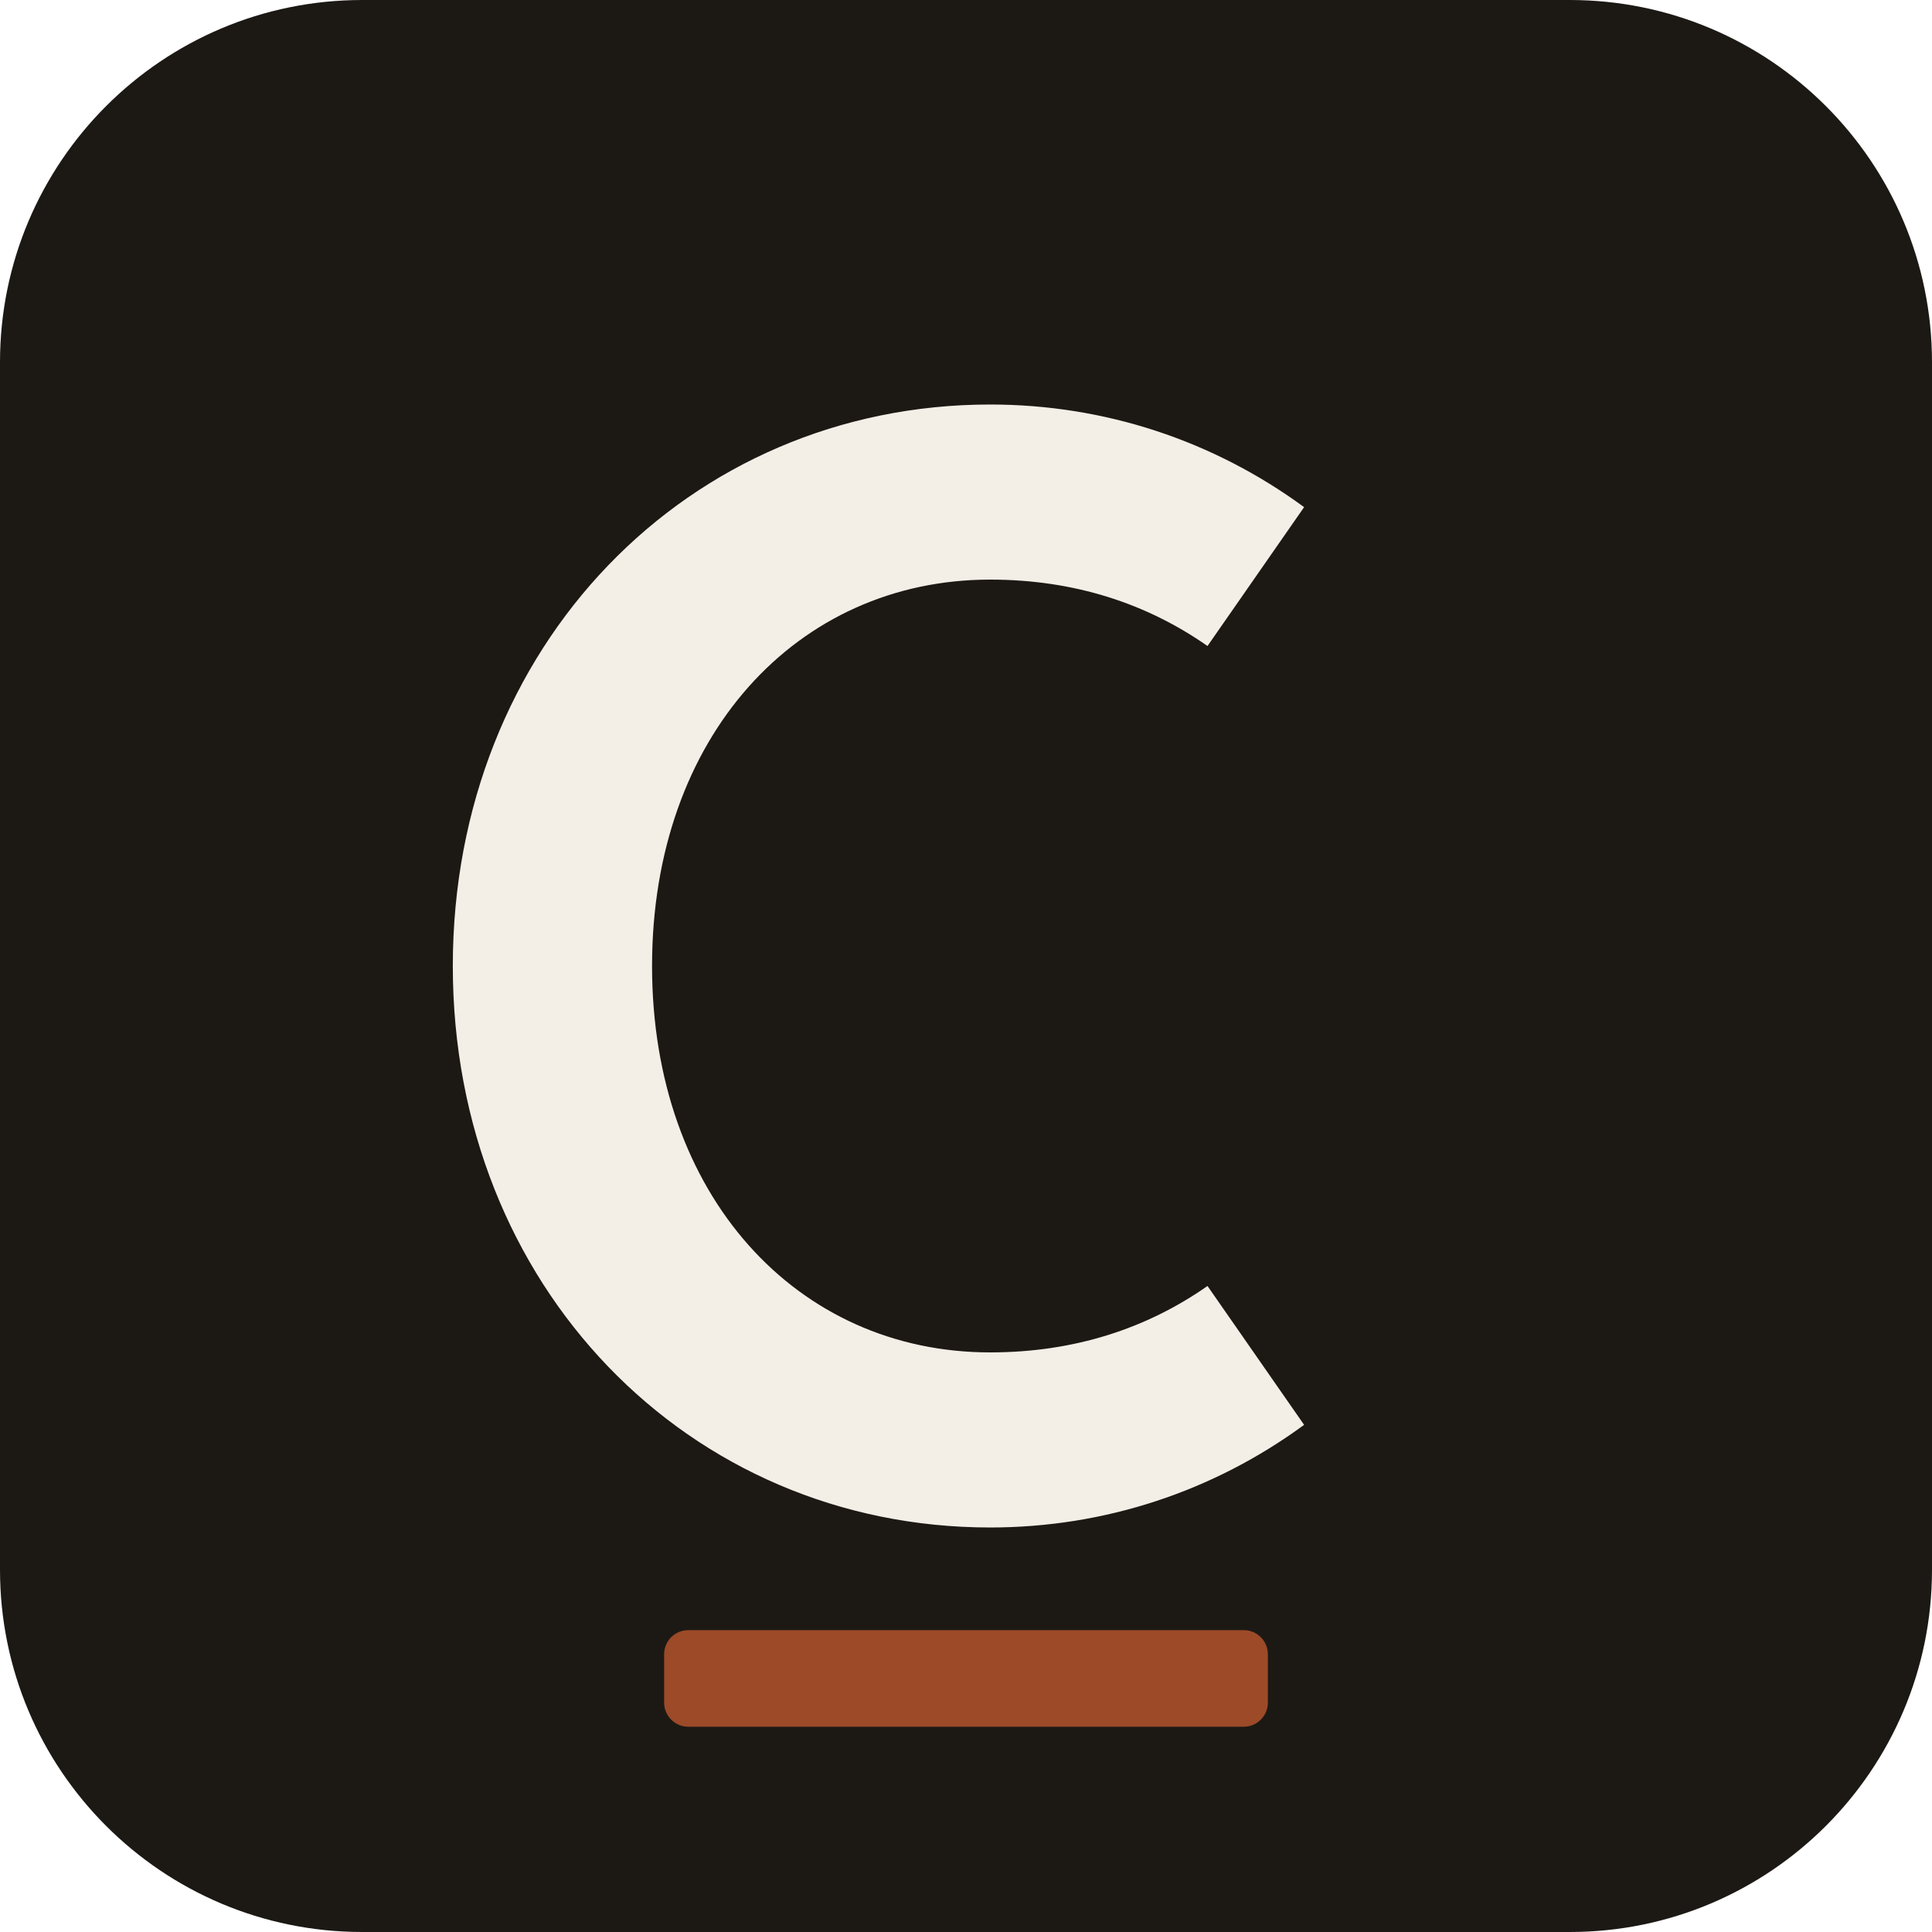
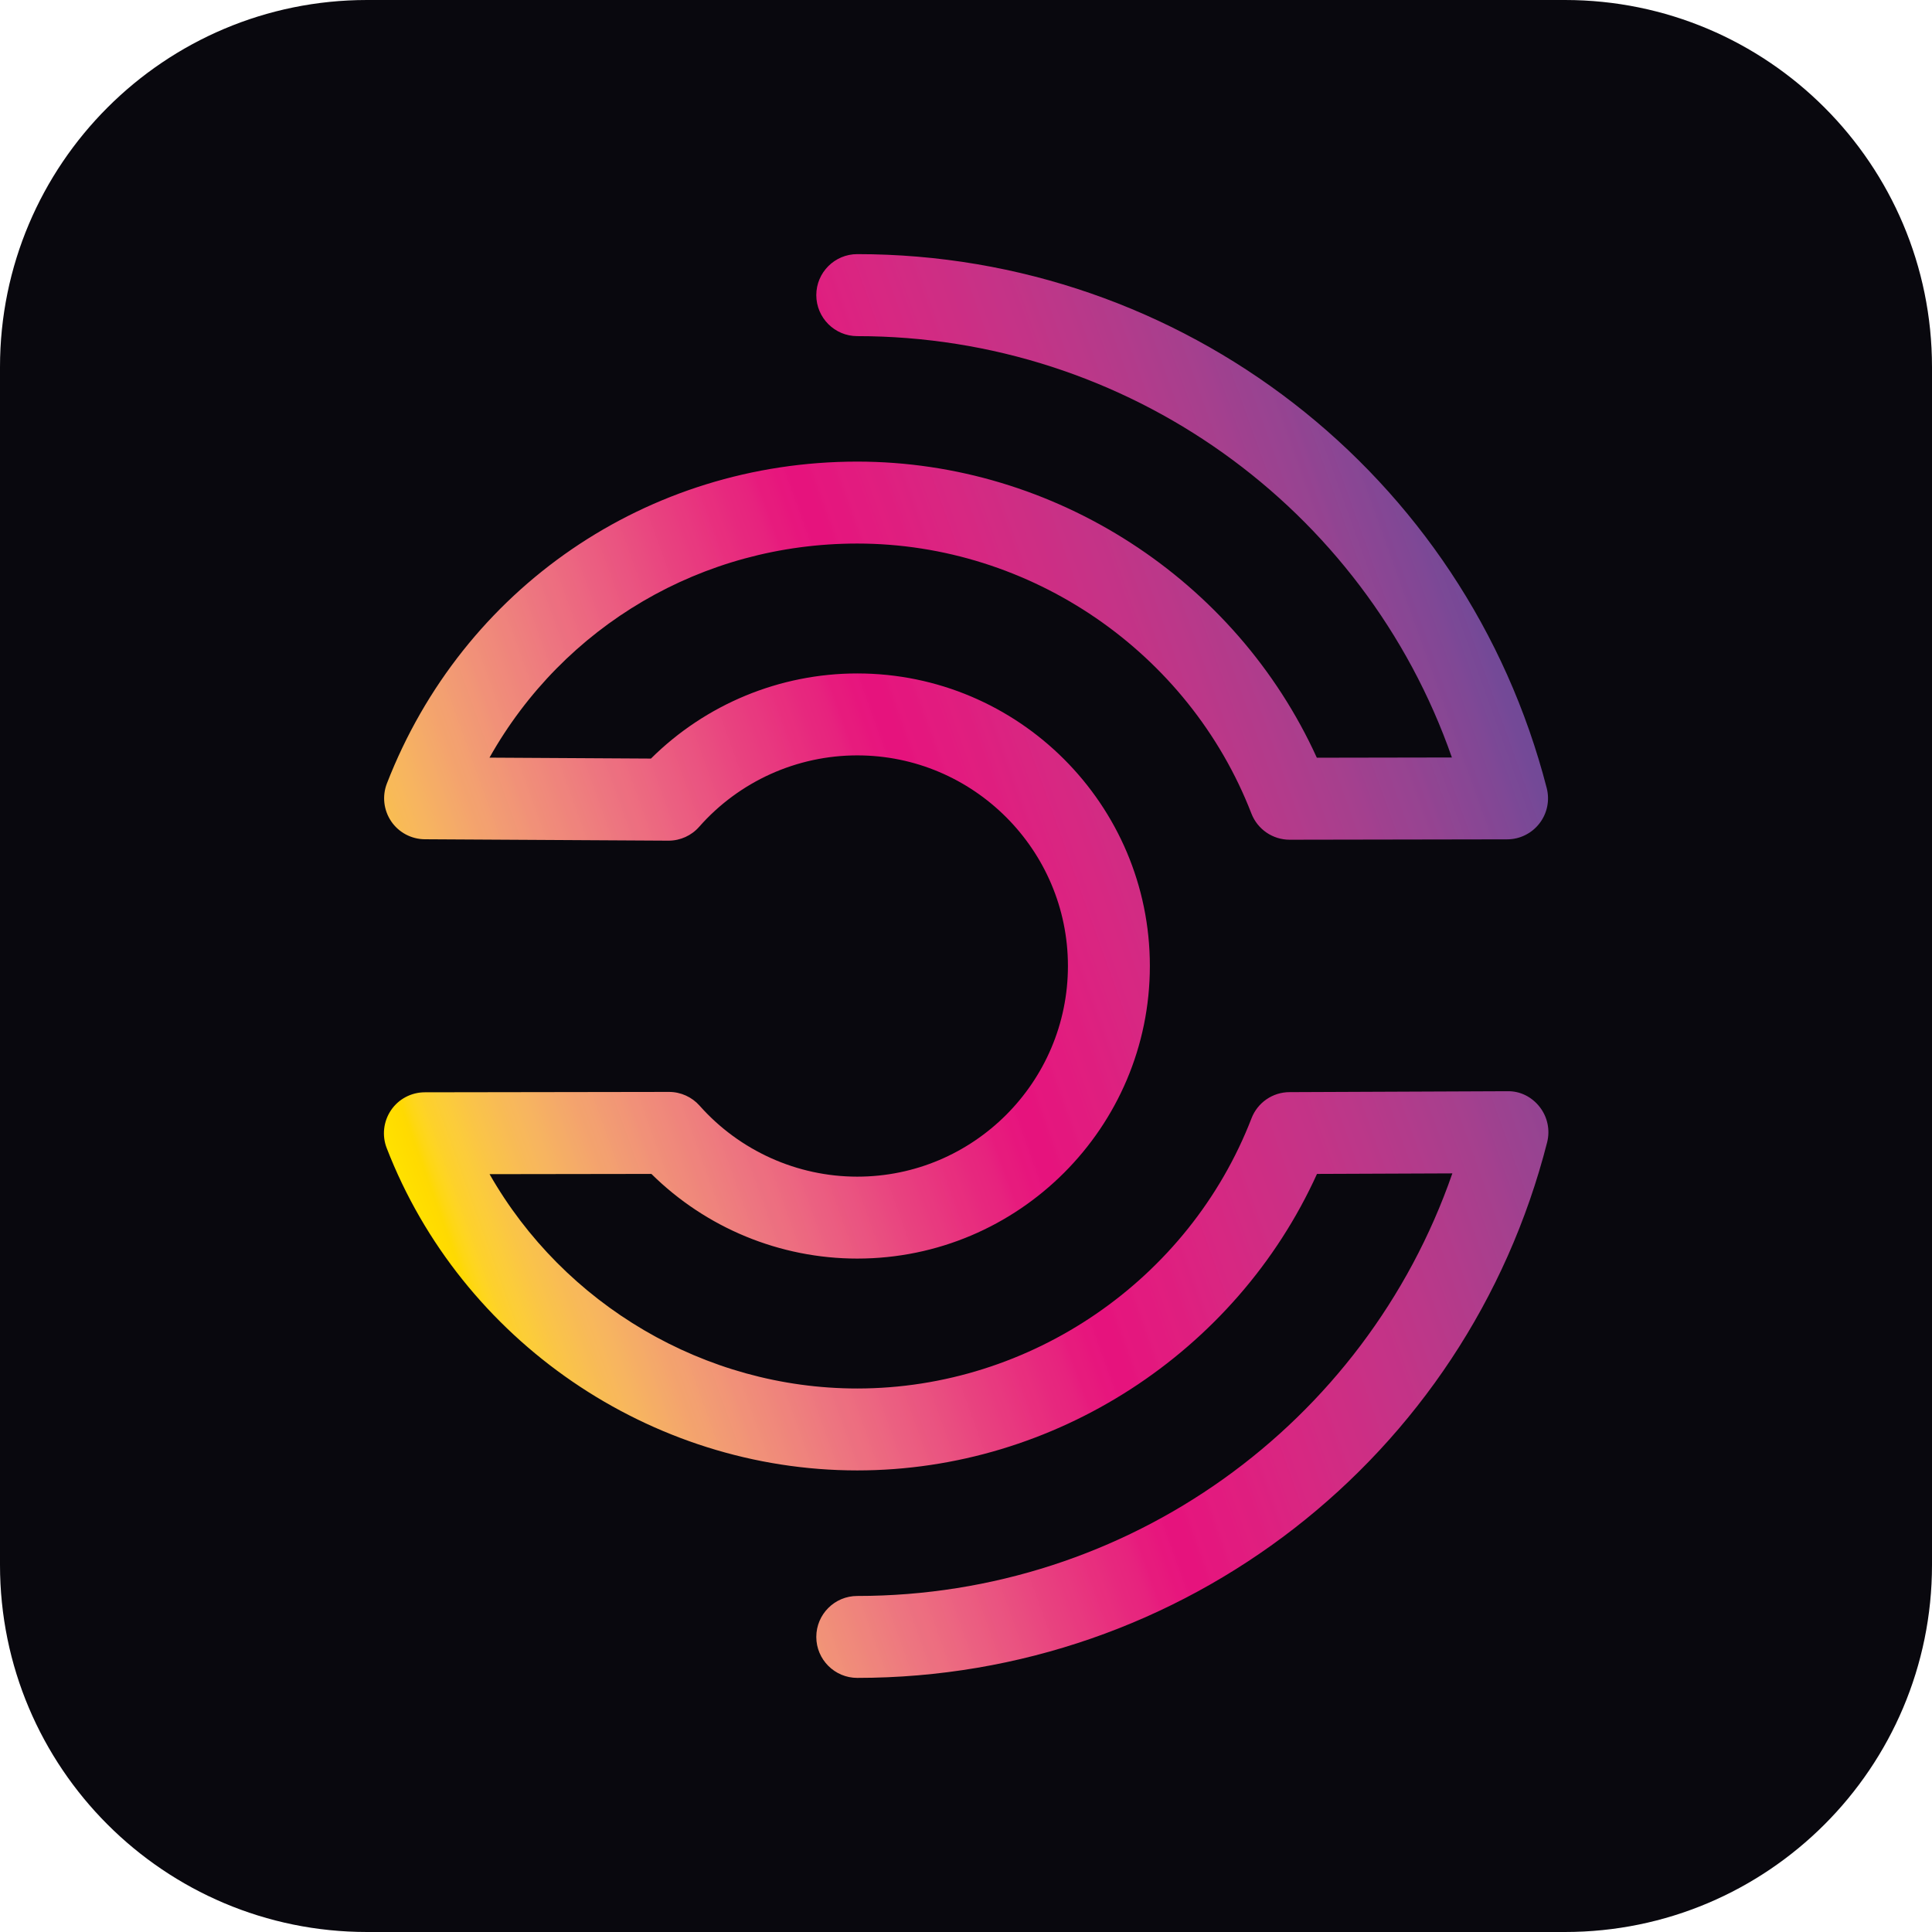
- <svg xmlns="http://www.w3.org/2000/svg" viewBox="0 0 32 32" role="img" aria-label="Creacom">
-   <rect width="32" height="32" rx="6" fill="#1c1915" />
-   <path fill="#f3efe6" d="M21.6 8.4c-1.5-1.1-3.3-1.7-5.2-1.7-5 0-8.9 4-8.9 9.3s3.9 9.3 8.9 9.3c1.9 0 3.7-.6 5.2-1.7l-1.6-2.3c-1 .7-2.2 1.1-3.6 1.1-3.2 0-5.6-2.6-5.6-6.4s2.4-6.4 5.6-6.4c1.4 0 2.6.4 3.6 1.1z" />
-   <rect x="11" y="27" width="10" height="1.6" rx="0.4" fill="#9c4a28" />
+ <svg xmlns="http://www.w3.org/2000/svg" viewBox="108.156 228.457 96.901 96.901" role="img" aria-label="Creacom">
+   <rect x="108.156" y="228.457" width="96.901" height="96.901" rx="18.411" fill="#09080e" />
+   <defs>
+     <clipPath id="cc-logo-clip-a">
+       <path clip-rule="nonzero" d="M 127 241 L 186 241 L 186 313 L 127 313 Z M 127 241 " />
+     </clipPath>
+     <clipPath id="cc-logo-clip-b">
+       <path clip-rule="nonzero" d="M 149.098 243.258 C 149.098 244.395 150.02 245.316 151.152 245.316 C 164.68 245.316 176.586 253.883 180.977 266.449 L 174.203 266.461 C 170.137 257.523 161.051 251.609 151.152 251.609 C 140.629 251.609 131.371 257.945 127.562 267.75 C 127.316 268.383 127.398 269.09 127.777 269.652 C 128.156 270.211 128.789 270.547 129.465 270.551 L 141.676 270.621 L 141.688 270.621 C 142.277 270.621 142.84 270.367 143.227 269.922 C 145.234 267.648 148.121 266.344 151.152 266.344 C 156.977 266.344 161.719 271.086 161.719 276.906 C 161.719 282.734 156.977 287.473 151.152 287.473 C 148.137 287.473 145.254 286.176 143.246 283.914 C 142.859 283.477 142.301 283.223 141.711 283.223 L 141.707 283.223 L 129.465 283.242 C 128.789 283.242 128.152 283.574 127.77 284.137 C 127.391 284.695 127.305 285.406 127.551 286.039 C 131.293 295.711 140.781 302.207 151.152 302.207 C 161.055 302.207 170.148 296.289 174.211 287.336 L 181 287.309 C 176.625 299.914 164.711 308.504 151.152 308.504 C 150.02 308.504 149.098 309.422 149.098 310.559 C 149.098 311.691 150.02 312.613 151.152 312.613 C 167.496 312.613 181.723 301.566 185.754 285.75 C 185.91 285.133 185.773 284.48 185.383 283.98 C 184.992 283.477 184.406 283.172 183.754 283.188 L 172.836 283.234 C 171.988 283.234 171.23 283.758 170.926 284.547 C 167.793 292.652 159.848 298.098 151.152 298.098 C 143.504 298.098 136.434 293.883 132.711 287.348 L 140.828 287.336 C 143.57 290.047 147.277 291.582 151.152 291.582 C 159.246 291.582 165.828 285 165.828 276.906 C 165.828 268.816 159.246 262.234 151.152 262.234 C 147.266 262.234 143.547 263.781 140.805 266.504 L 132.707 266.457 C 136.426 259.848 143.379 255.719 151.152 255.719 C 159.844 255.719 167.785 261.16 170.922 269.262 C 171.23 270.055 171.992 270.574 172.84 270.574 L 172.844 270.574 L 183.746 270.555 C 184.383 270.555 184.98 270.258 185.367 269.758 C 185.758 269.254 185.891 268.602 185.734 267.988 C 181.676 252.219 167.457 241.203 151.152 241.203 C 150.02 241.203 149.098 242.125 149.098 243.258 " />
+     </clipPath>
+     <linearGradient id="cc-logo-grad" gradientUnits="userSpaceOnUse" x1="-0.153" y1="0" x2="1.15" y2="0" gradientTransform="matrix(57.33806, -20.86935, 20.86935, 57.33806, 127.7256, 286.5203)">
+       <stop offset="0" stop-color="rgb(100%, 89.02%, 0%)" stop-opacity="1" />
+       <stop offset="0.062" stop-color="rgb(100%, 89.02%, 0%)" stop-opacity="1" />
+       <stop offset="0.094" stop-color="rgb(100%, 89.02%, 0%)" stop-opacity="1" />
+       <stop offset="0.109" stop-color="rgb(100%, 89.02%, 0%)" stop-opacity="1" />
+       <stop offset="0.117" stop-color="rgb(100%, 89.02%, 0%)" stop-opacity="1" />
+       <stop offset="0.121" stop-color="rgb(100%, 88.235%, 0%)" stop-opacity="1" />
+       <stop offset="0.125" stop-color="rgb(100%, 87.451%, 0%)" stop-opacity="1" />
+       <stop offset="0.129" stop-color="rgb(100%, 86.667%, 0%)" stop-opacity="1" />
+       <stop offset="0.133" stop-color="rgb(100%, 85.883%, 0%)" stop-opacity="1" />
+       <stop offset="0.137" stop-color="rgb(99.608%, 85.098%, 1.176%)" stop-opacity="1" />
+       <stop offset="0.141" stop-color="rgb(99.608%, 84.314%, 7.059%)" stop-opacity="1" />
+       <stop offset="0.145" stop-color="rgb(99.608%, 83.922%, 11.372%)" stop-opacity="1" />
+       <stop offset="0.148" stop-color="rgb(99.608%, 83.138%, 14.117%)" stop-opacity="1" />
+       <stop offset="0.152" stop-color="rgb(99.216%, 81.961%, 16.862%)" stop-opacity="1" />
+       <stop offset="0.156" stop-color="rgb(99.216%, 81.177%, 18.823%)" stop-opacity="1" />
+       <stop offset="0.16" stop-color="rgb(98.824%, 80.785%, 21.176%)" stop-opacity="1" />
+       <stop offset="0.164" stop-color="rgb(98.824%, 80%, 22.745%)" stop-opacity="1" />
+       <stop offset="0.168" stop-color="rgb(98.431%, 79.216%, 24.313%)" stop-opacity="1" />
+       <stop offset="0.172" stop-color="rgb(98.431%, 78.04%, 25.882%)" stop-opacity="1" />
+       <stop offset="0.176" stop-color="rgb(98.039%, 77.255%, 27.451%)" stop-opacity="1" />
+       <stop offset="0.18" stop-color="rgb(98.039%, 76.471%, 29.019%)" stop-opacity="1" />
+       <stop offset="0.184" stop-color="rgb(97.647%, 75.687%, 30.196%)" stop-opacity="1" />
+       <stop offset="0.188" stop-color="rgb(97.647%, 74.902%, 31.372%)" stop-opacity="1" />
+       <stop offset="0.191" stop-color="rgb(97.647%, 74.118%, 32.549%)" stop-opacity="1" />
+       <stop offset="0.195" stop-color="rgb(97.255%, 73.334%, 33.333%)" stop-opacity="1" />
+       <stop offset="0.199" stop-color="rgb(97.255%, 72.549%, 34.901%)" stop-opacity="1" />
+       <stop offset="0.203" stop-color="rgb(97.255%, 72.157%, 35.686%)" stop-opacity="1" />
+       <stop offset="0.207" stop-color="rgb(96.863%, 71.373%, 36.862%)" stop-opacity="1" />
+       <stop offset="0.211" stop-color="rgb(96.863%, 70.589%, 37.646%)" stop-opacity="1" />
+       <stop offset="0.215" stop-color="rgb(96.471%, 69.804%, 38.431%)" stop-opacity="1" />
+       <stop offset="0.219" stop-color="rgb(96.471%, 68.628%, 39.215%)" stop-opacity="1" />
+       <stop offset="0.223" stop-color="rgb(96.078%, 67.844%, 39.999%)" stop-opacity="1" />
+       <stop offset="0.227" stop-color="rgb(96.078%, 67.059%, 40.784%)" stop-opacity="1" />
+       <stop offset="0.23" stop-color="rgb(95.686%, 66.275%, 41.568%)" stop-opacity="1" />
+       <stop offset="0.234" stop-color="rgb(95.686%, 65.491%, 41.96%)" stop-opacity="1" />
+       <stop offset="0.238" stop-color="rgb(95.686%, 64.314%, 42.744%)" stop-opacity="1" />
+       <stop offset="0.242" stop-color="rgb(95.294%, 63.53%, 43.137%)" stop-opacity="1" />
+       <stop offset="0.246" stop-color="rgb(95.294%, 63.138%, 43.921%)" stop-opacity="1" />
+       <stop offset="0.25" stop-color="rgb(95.294%, 62.354%, 44.313%)" stop-opacity="1" />
+       <stop offset="0.254" stop-color="rgb(94.902%, 61.177%, 45.097%)" stop-opacity="1" />
+       <stop offset="0.258" stop-color="rgb(94.902%, 60.393%, 45.49%)" stop-opacity="1" />
+       <stop offset="0.262" stop-color="rgb(94.51%, 59.608%, 45.882%)" stop-opacity="1" />
+       <stop offset="0.266" stop-color="rgb(94.902%, 58.824%, 46.274%)" stop-opacity="1" />
+       <stop offset="0.27" stop-color="rgb(94.51%, 58.04%, 46.666%)" stop-opacity="1" />
+       <stop offset="0.273" stop-color="rgb(94.51%, 56.863%, 47.058%)" stop-opacity="1" />
+       <stop offset="0.277" stop-color="rgb(94.51%, 56.471%, 47.45%)" stop-opacity="1" />
+       <stop offset="0.281" stop-color="rgb(94.118%, 55.295%, 47.45%)" stop-opacity="1" />
+       <stop offset="0.285" stop-color="rgb(94.118%, 54.51%, 47.842%)" stop-opacity="1" />
+       <stop offset="0.289" stop-color="rgb(94.118%, 53.726%, 48.235%)" stop-opacity="1" />
+       <stop offset="0.293" stop-color="rgb(93.726%, 52.942%, 48.235%)" stop-opacity="1" />
+       <stop offset="0.297" stop-color="rgb(93.726%, 51.765%, 48.627%)" stop-opacity="1" />
+       <stop offset="0.301" stop-color="rgb(93.726%, 51.373%, 49.019%)" stop-opacity="1" />
+       <stop offset="0.305" stop-color="rgb(93.333%, 50.197%, 49.019%)" stop-opacity="1" />
+       <stop offset="0.309" stop-color="rgb(93.333%, 49.411%, 49.411%)" stop-opacity="1" />
+       <stop offset="0.312" stop-color="rgb(93.333%, 48.627%, 49.411%)" stop-opacity="1" />
+       <stop offset="0.316" stop-color="rgb(93.333%, 47.842%, 49.803%)" stop-opacity="1" />
+       <stop offset="0.32" stop-color="rgb(92.941%, 46.666%, 49.803%)" stop-opacity="1" />
+       <stop offset="0.324" stop-color="rgb(92.941%, 45.882%, 50.197%)" stop-opacity="1" />
+       <stop offset="0.328" stop-color="rgb(92.941%, 45.097%, 50.197%)" stop-opacity="1" />
+       <stop offset="0.332" stop-color="rgb(92.549%, 43.921%, 50.197%)" stop-opacity="1" />
+       <stop offset="0.336" stop-color="rgb(92.941%, 43.529%, 50.197%)" stop-opacity="1" />
+       <stop offset="0.34" stop-color="rgb(92.941%, 42.744%, 50.197%)" stop-opacity="1" />
+       <stop offset="0.344" stop-color="rgb(92.549%, 41.568%, 50.197%)" stop-opacity="1" />
+       <stop offset="0.348" stop-color="rgb(92.549%, 40.784%, 50.197%)" stop-opacity="1" />
+       <stop offset="0.352" stop-color="rgb(92.549%, 39.999%, 50.589%)" stop-opacity="1" />
+       <stop offset="0.355" stop-color="rgb(92.549%, 39.215%, 50.589%)" stop-opacity="1" />
+       <stop offset="0.359" stop-color="rgb(92.157%, 38.039%, 50.589%)" stop-opacity="1" />
+       <stop offset="0.363" stop-color="rgb(92.157%, 37.254%, 50.589%)" stop-opacity="1" />
+       <stop offset="0.367" stop-color="rgb(92.157%, 36.47%, 50.589%)" stop-opacity="1" />
+       <stop offset="0.371" stop-color="rgb(92.157%, 35.686%, 50.197%)" stop-opacity="1" />
+       <stop offset="0.375" stop-color="rgb(91.765%, 34.509%, 50.197%)" stop-opacity="1" />
+       <stop offset="0.379" stop-color="rgb(91.765%, 33.725%, 50.589%)" stop-opacity="1" />
+       <stop offset="0.383" stop-color="rgb(91.765%, 32.941%, 50.589%)" stop-opacity="1" />
+       <stop offset="0.387" stop-color="rgb(91.765%, 32.156%, 50.197%)" stop-opacity="1" />
+       <stop offset="0.391" stop-color="rgb(91.373%, 30.98%, 50.197%)" stop-opacity="1" />
+       <stop offset="0.395" stop-color="rgb(91.373%, 30.196%, 50.197%)" stop-opacity="1" />
+       <stop offset="0.398" stop-color="rgb(91.373%, 29.411%, 50.197%)" stop-opacity="1" />
+       <stop offset="0.402" stop-color="rgb(91.373%, 28.235%, 50.197%)" stop-opacity="1" />
+       <stop offset="0.406" stop-color="rgb(91.373%, 27.451%, 50.197%)" stop-opacity="1" />
+       <stop offset="0.41" stop-color="rgb(90.981%, 26.274%, 49.803%)" stop-opacity="1" />
+       <stop offset="0.414" stop-color="rgb(90.981%, 25.49%, 49.803%)" stop-opacity="1" />
+       <stop offset="0.418" stop-color="rgb(90.981%, 24.706%, 49.803%)" stop-opacity="1" />
+       <stop offset="0.422" stop-color="rgb(90.981%, 23.921%, 49.803%)" stop-opacity="1" />
+       <stop offset="0.426" stop-color="rgb(90.981%, 22.745%, 49.803%)" stop-opacity="1" />
+       <stop offset="0.43" stop-color="rgb(90.981%, 22.353%, 49.803%)" stop-opacity="1" />
+       <stop offset="0.434" stop-color="rgb(90.981%, 21.176%, 49.803%)" stop-opacity="1" />
+       <stop offset="0.438" stop-color="rgb(90.981%, 20.392%, 49.411%)" stop-opacity="1" />
+       <stop offset="0.441" stop-color="rgb(90.981%, 19.608%, 49.803%)" stop-opacity="1" />
+       <stop offset="0.445" stop-color="rgb(90.981%, 18.431%, 49.411%)" stop-opacity="1" />
+       <stop offset="0.449" stop-color="rgb(90.981%, 18.039%, 49.411%)" stop-opacity="1" />
+       <stop offset="0.453" stop-color="rgb(90.588%, 17.255%, 49.411%)" stop-opacity="1" />
+       <stop offset="0.457" stop-color="rgb(90.588%, 16.078%, 49.411%)" stop-opacity="1" />
+       <stop offset="0.461" stop-color="rgb(90.588%, 15.294%, 49.411%)" stop-opacity="1" />
+       <stop offset="0.465" stop-color="rgb(90.588%, 14.902%, 49.411%)" stop-opacity="1" />
+       <stop offset="0.469" stop-color="rgb(90.588%, 14.117%, 49.411%)" stop-opacity="1" />
+       <stop offset="0.473" stop-color="rgb(90.588%, 13.333%, 49.411%)" stop-opacity="1" />
+       <stop offset="0.477" stop-color="rgb(90.588%, 11.765%, 49.411%)" stop-opacity="1" />
+       <stop offset="0.48" stop-color="rgb(90.588%, 10.588%, 49.019%)" stop-opacity="1" />
+       <stop offset="0.484" stop-color="rgb(90.588%, 10.588%, 49.019%)" stop-opacity="1" />
+       <stop offset="0.488" stop-color="rgb(90.588%, 9.804%, 49.019%)" stop-opacity="1" />
+       <stop offset="0.492" stop-color="rgb(90.588%, 8.627%, 49.019%)" stop-opacity="1" />
+       <stop offset="0.496" stop-color="rgb(90.588%, 8.627%, 49.411%)" stop-opacity="1" />
+       <stop offset="0.5" stop-color="rgb(90.196%, 7.451%, 49.019%)" stop-opacity="1" />
+       <stop offset="0.508" stop-color="rgb(90.196%, 7.451%, 49.019%)" stop-opacity="1" />
+       <stop offset="0.512" stop-color="rgb(89.804%, 7.843%, 49.019%)" stop-opacity="1" />
+       <stop offset="0.516" stop-color="rgb(89.804%, 9.019%, 49.411%)" stop-opacity="1" />
+       <stop offset="0.52" stop-color="rgb(89.412%, 9.019%, 49.411%)" stop-opacity="1" />
+       <stop offset="0.523" stop-color="rgb(89.412%, 9.019%, 49.411%)" stop-opacity="1" />
+       <stop offset="0.527" stop-color="rgb(89.02%, 9.412%, 49.411%)" stop-opacity="1" />
+       <stop offset="0.531" stop-color="rgb(89.02%, 10.588%, 49.803%)" stop-opacity="1" />
+       <stop offset="0.535" stop-color="rgb(88.628%, 10.588%, 49.803%)" stop-opacity="1" />
+       <stop offset="0.539" stop-color="rgb(88.628%, 10.588%, 49.803%)" stop-opacity="1" />
+       <stop offset="0.543" stop-color="rgb(88.235%, 11.372%, 49.803%)" stop-opacity="1" />
+       <stop offset="0.547" stop-color="rgb(88.235%, 11.765%, 49.803%)" stop-opacity="1" />
+       <stop offset="0.551" stop-color="rgb(87.451%, 11.765%, 49.803%)" stop-opacity="1" />
+       <stop offset="0.555" stop-color="rgb(87.451%, 11.765%, 49.803%)" stop-opacity="1" />
+       <stop offset="0.559" stop-color="rgb(87.059%, 12.549%, 50.197%)" stop-opacity="1" />
+       <stop offset="0.562" stop-color="rgb(87.059%, 12.941%, 50.197%)" stop-opacity="1" />
+       <stop offset="0.566" stop-color="rgb(86.275%, 12.941%, 50.197%)" stop-opacity="1" />
+       <stop offset="0.57" stop-color="rgb(86.275%, 13.725%, 50.589%)" stop-opacity="1" />
+       <stop offset="0.574" stop-color="rgb(85.883%, 13.725%, 50.589%)" stop-opacity="1" />
+       <stop offset="0.578" stop-color="rgb(85.49%, 14.51%, 50.589%)" stop-opacity="1" />
+       <stop offset="0.582" stop-color="rgb(85.49%, 14.51%, 50.589%)" stop-opacity="1" />
+       <stop offset="0.586" stop-color="rgb(84.706%, 14.902%, 50.981%)" stop-opacity="1" />
+       <stop offset="0.59" stop-color="rgb(84.706%, 15.294%, 50.981%)" stop-opacity="1" />
+       <stop offset="0.594" stop-color="rgb(84.314%, 15.686%, 50.981%)" stop-opacity="1" />
+       <stop offset="0.598" stop-color="rgb(83.922%, 15.686%, 50.981%)" stop-opacity="1" />
+       <stop offset="0.602" stop-color="rgb(83.53%, 16.078%, 51.373%)" stop-opacity="1" />
+       <stop offset="0.605" stop-color="rgb(83.138%, 16.078%, 51.373%)" stop-opacity="1" />
+       <stop offset="0.609" stop-color="rgb(82.745%, 16.862%, 51.373%)" stop-opacity="1" />
+       <stop offset="0.613" stop-color="rgb(82.353%, 16.862%, 51.373%)" stop-opacity="1" />
+       <stop offset="0.617" stop-color="rgb(81.961%, 16.862%, 51.373%)" stop-opacity="1" />
+       <stop offset="0.621" stop-color="rgb(81.569%, 17.647%, 51.765%)" stop-opacity="1" />
+       <stop offset="0.625" stop-color="rgb(81.177%, 17.647%, 51.765%)" stop-opacity="1" />
+       <stop offset="0.629" stop-color="rgb(80.785%, 18.039%, 51.765%)" stop-opacity="1" />
+       <stop offset="0.633" stop-color="rgb(80.392%, 18.039%, 51.765%)" stop-opacity="1" />
+       <stop offset="0.637" stop-color="rgb(80%, 18.039%, 52.158%)" stop-opacity="1" />
+       <stop offset="0.641" stop-color="rgb(79.608%, 18.431%, 52.158%)" stop-opacity="1" />
+       <stop offset="0.645" stop-color="rgb(79.216%, 18.823%, 52.158%)" stop-opacity="1" />
+       <stop offset="0.648" stop-color="rgb(78.824%, 19.215%, 52.55%)" stop-opacity="1" />
+       <stop offset="0.652" stop-color="rgb(78.432%, 19.215%, 52.55%)" stop-opacity="1" />
+       <stop offset="0.656" stop-color="rgb(78.04%, 19.608%, 52.55%)" stop-opacity="1" />
+       <stop offset="0.66" stop-color="rgb(77.647%, 19.608%, 52.942%)" stop-opacity="1" />
+       <stop offset="0.664" stop-color="rgb(77.255%, 20%, 52.942%)" stop-opacity="1" />
+       <stop offset="0.668" stop-color="rgb(76.863%, 20%, 52.942%)" stop-opacity="1" />
+       <stop offset="0.672" stop-color="rgb(76.471%, 20%, 52.942%)" stop-opacity="1" />
+       <stop offset="0.676" stop-color="rgb(76.079%, 20.784%, 52.942%)" stop-opacity="1" />
+       <stop offset="0.68" stop-color="rgb(75.294%, 20.784%, 52.942%)" stop-opacity="1" />
+       <stop offset="0.684" stop-color="rgb(74.902%, 21.176%, 53.334%)" stop-opacity="1" />
+       <stop offset="0.688" stop-color="rgb(74.51%, 21.176%, 53.334%)" stop-opacity="1" />
+       <stop offset="0.691" stop-color="rgb(74.118%, 21.568%, 53.726%)" stop-opacity="1" />
+       <stop offset="0.695" stop-color="rgb(73.726%, 21.568%, 53.726%)" stop-opacity="1" />
+       <stop offset="0.699" stop-color="rgb(73.334%, 21.96%, 53.726%)" stop-opacity="1" />
+       <stop offset="0.703" stop-color="rgb(72.549%, 21.96%, 53.726%)" stop-opacity="1" />
+       <stop offset="0.707" stop-color="rgb(72.157%, 22.353%, 54.118%)" stop-opacity="1" />
+       <stop offset="0.711" stop-color="rgb(71.765%, 22.353%, 54.118%)" stop-opacity="1" />
+       <stop offset="0.715" stop-color="rgb(70.981%, 22.745%, 54.118%)" stop-opacity="1" />
+       <stop offset="0.719" stop-color="rgb(70.589%, 22.745%, 54.118%)" stop-opacity="1" />
+       <stop offset="0.723" stop-color="rgb(70.197%, 23.137%, 54.51%)" stop-opacity="1" />
+       <stop offset="0.727" stop-color="rgb(69.804%, 23.137%, 54.51%)" stop-opacity="1" />
+       <stop offset="0.73" stop-color="rgb(69.412%, 23.529%, 54.903%)" stop-opacity="1" />
+       <stop offset="0.734" stop-color="rgb(68.628%, 23.529%, 54.903%)" stop-opacity="1" />
+       <stop offset="0.738" stop-color="rgb(68.236%, 23.921%, 54.903%)" stop-opacity="1" />
+       <stop offset="0.742" stop-color="rgb(67.451%, 23.921%, 54.903%)" stop-opacity="1" />
+       <stop offset="0.746" stop-color="rgb(67.059%, 24.313%, 55.295%)" stop-opacity="1" />
+       <stop offset="0.75" stop-color="rgb(66.667%, 24.313%, 55.295%)" stop-opacity="1" />
+       <stop offset="0.754" stop-color="rgb(65.883%, 24.706%, 55.295%)" stop-opacity="1" />
+       <stop offset="0.758" stop-color="rgb(65.491%, 24.706%, 55.295%)" stop-opacity="1" />
+       <stop offset="0.762" stop-color="rgb(65.099%, 25.098%, 55.687%)" stop-opacity="1" />
+       <stop offset="0.766" stop-color="rgb(64.314%, 25.098%, 55.687%)" stop-opacity="1" />
+       <stop offset="0.77" stop-color="rgb(63.922%, 25.098%, 56.079%)" stop-opacity="1" />
+       <stop offset="0.773" stop-color="rgb(63.138%, 25.098%, 56.079%)" stop-opacity="1" />
+       <stop offset="0.777" stop-color="rgb(62.354%, 25.49%, 56.079%)" stop-opacity="1" />
+       <stop offset="0.781" stop-color="rgb(61.961%, 25.49%, 56.079%)" stop-opacity="1" />
+       <stop offset="0.785" stop-color="rgb(61.177%, 25.882%, 56.471%)" stop-opacity="1" />
+       <stop offset="0.789" stop-color="rgb(60.785%, 25.882%, 56.471%)" stop-opacity="1" />
+       <stop offset="0.793" stop-color="rgb(60.393%, 26.274%, 56.863%)" stop-opacity="1" />
+       <stop offset="0.797" stop-color="rgb(59.608%, 26.274%, 56.863%)" stop-opacity="1" />
+       <stop offset="0.801" stop-color="rgb(59.216%, 26.666%, 56.863%)" stop-opacity="1" />
+       <stop offset="0.805" stop-color="rgb(58.432%, 26.274%, 56.863%)" stop-opacity="1" />
+       <stop offset="0.809" stop-color="rgb(58.04%, 26.666%, 57.256%)" stop-opacity="1" />
+       <stop offset="0.812" stop-color="rgb(56.863%, 26.666%, 57.256%)" stop-opacity="1" />
+       <stop offset="0.816" stop-color="rgb(56.471%, 27.058%, 57.256%)" stop-opacity="1" />
+       <stop offset="0.82" stop-color="rgb(55.687%, 27.451%, 57.648%)" stop-opacity="1" />
+       <stop offset="0.824" stop-color="rgb(55.295%, 27.058%, 57.648%)" stop-opacity="1" />
+       <stop offset="0.828" stop-color="rgb(54.51%, 27.451%, 58.04%)" stop-opacity="1" />
+       <stop offset="0.832" stop-color="rgb(53.726%, 27.451%, 58.04%)" stop-opacity="1" />
+       <stop offset="0.836" stop-color="rgb(53.334%, 27.843%, 58.04%)" stop-opacity="1" />
+       <stop offset="0.84" stop-color="rgb(52.158%, 27.451%, 58.04%)" stop-opacity="1" />
+       <stop offset="0.844" stop-color="rgb(51.765%, 27.843%, 58.432%)" stop-opacity="1" />
+       <stop offset="0.848" stop-color="rgb(50.981%, 27.843%, 58.432%)" stop-opacity="1" />
+       <stop offset="0.852" stop-color="rgb(50.197%, 28.235%, 58.432%)" stop-opacity="1" />
+       <stop offset="0.855" stop-color="rgb(49.803%, 28.235%, 58.824%)" stop-opacity="1" />
+       <stop offset="0.859" stop-color="rgb(48.627%, 28.235%, 58.824%)" stop-opacity="1" />
+       <stop offset="0.863" stop-color="rgb(47.842%, 28.627%, 58.824%)" stop-opacity="1" />
+       <stop offset="0.867" stop-color="rgb(47.45%, 28.235%, 58.824%)" stop-opacity="1" />
+       <stop offset="0.871" stop-color="rgb(46.666%, 28.627%, 59.216%)" stop-opacity="1" />
+       <stop offset="0.875" stop-color="rgb(45.49%, 28.627%, 59.216%)" stop-opacity="1" />
+       <stop offset="0.879" stop-color="rgb(45.097%, 28.627%, 59.216%)" stop-opacity="1" />
+       <stop offset="0.883" stop-color="rgb(44.313%, 28.627%, 59.216%)" stop-opacity="1" />
+       <stop offset="0.887" stop-color="rgb(43.921%, 29.019%, 59.608%)" stop-opacity="1" />
+       <stop offset="0.891" stop-color="rgb(43.921%, 29.019%, 59.608%)" stop-opacity="1" />
+       <stop offset="0.906" stop-color="rgb(43.921%, 29.019%, 59.608%)" stop-opacity="1" />
+       <stop offset="0.938" stop-color="rgb(43.921%, 29.019%, 59.608%)" stop-opacity="1" />
+       <stop offset="1" stop-color="rgb(43.921%, 29.019%, 59.608%)" stop-opacity="1" />
+     </linearGradient>
+   </defs>
+   <g clip-path="url(#cc-logo-clip-a)">
+     <g clip-path="url(#cc-logo-clip-b)">
+       <path fill-rule="nonzero" fill="url(#cc-logo-grad)" d="M 104.355 249.559 L 134.16 331.449 L 208.859 304.258 L 179.055 222.371 Z M 104.355 249.559 " />
+     </g>
+   </g>
</svg>
